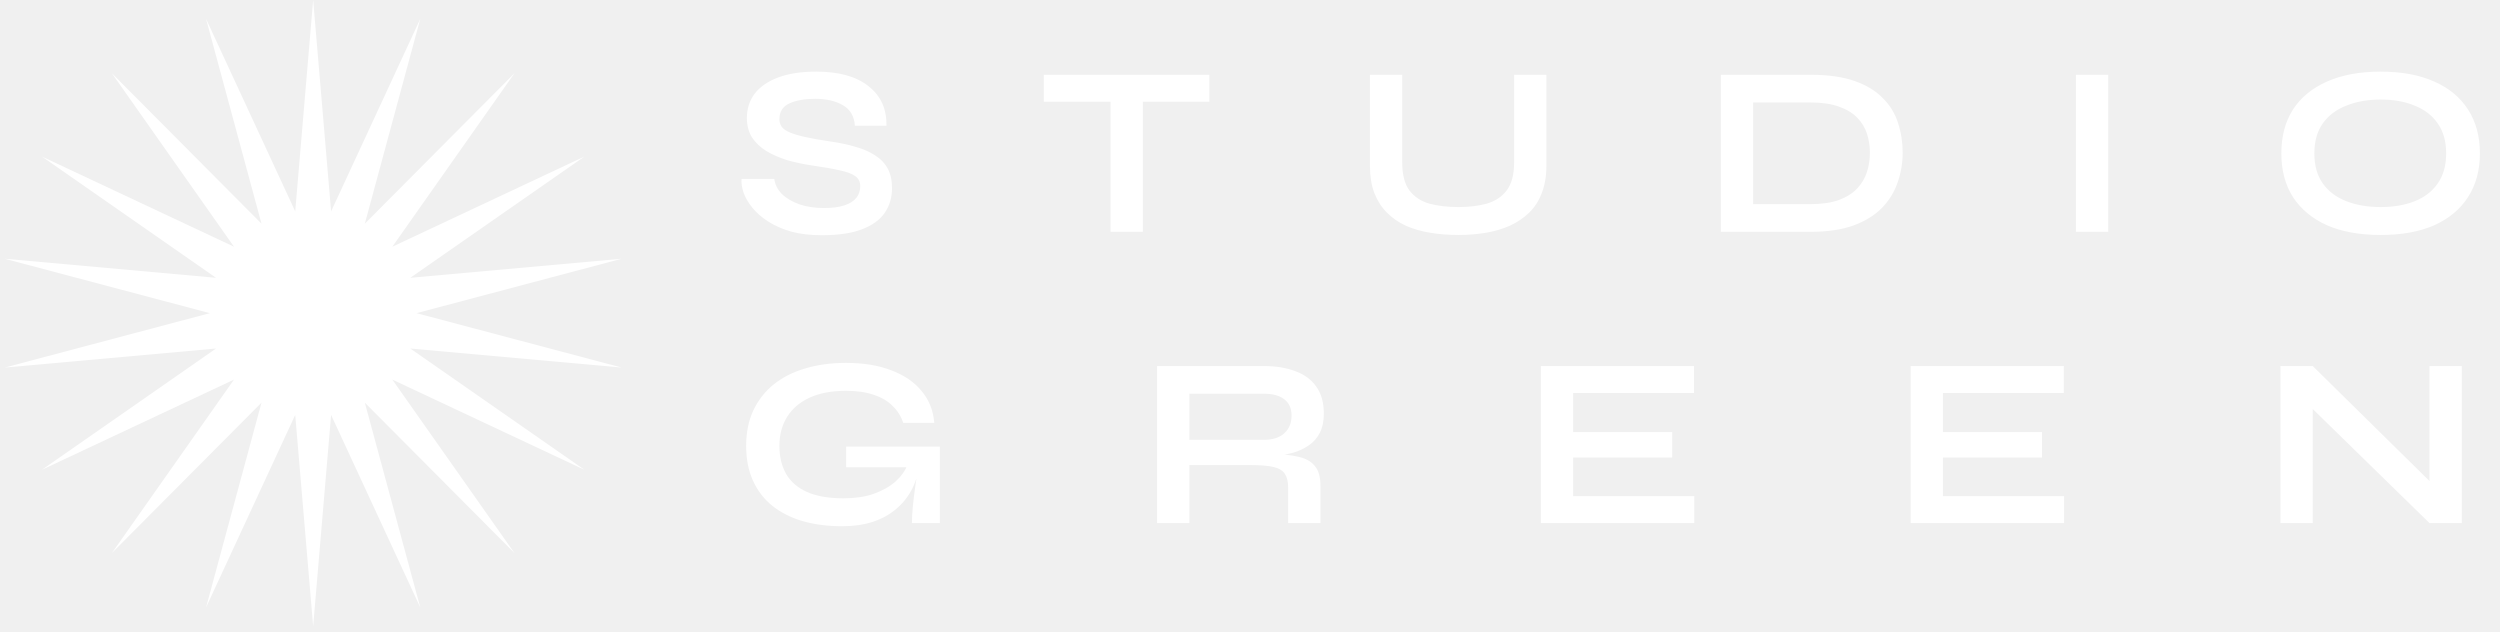
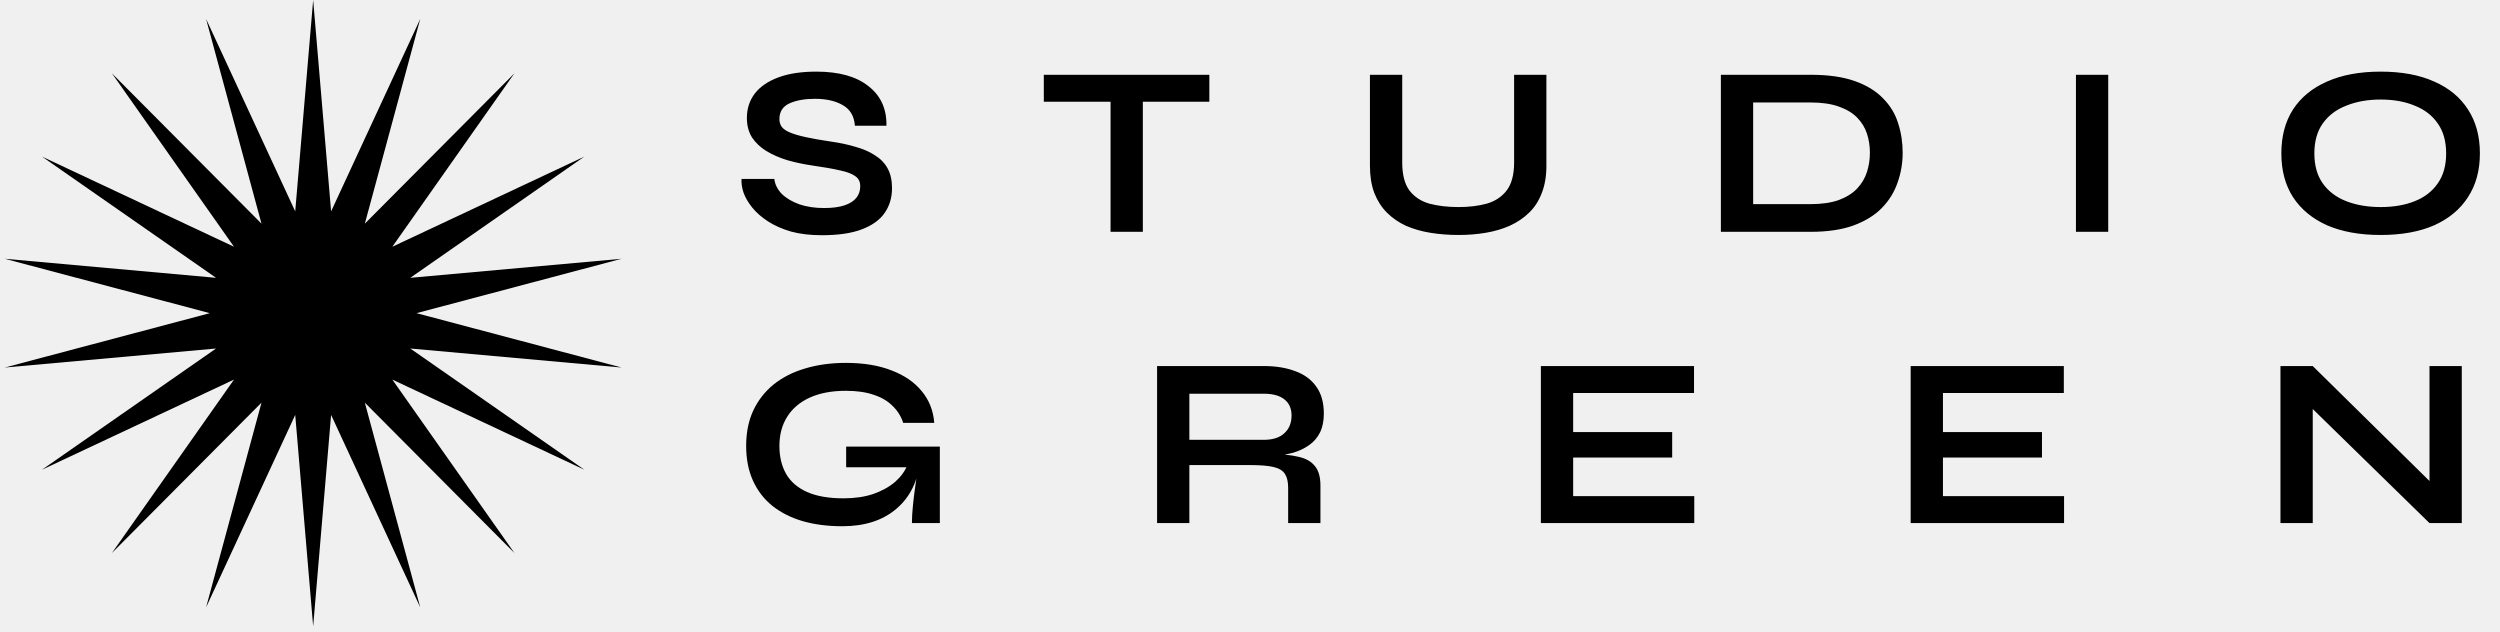
<svg xmlns="http://www.w3.org/2000/svg" width="206" height="52" viewBox="0 0 206 52" fill="none">
-   <path d="M61.103 14.742H63.803C63.856 15.195 64.063 15.608 64.423 15.982C64.796 16.342 65.283 16.628 65.883 16.842C66.483 17.042 67.156 17.142 67.903 17.142C68.583 17.142 69.143 17.068 69.583 16.922C70.023 16.775 70.35 16.568 70.563 16.302C70.776 16.035 70.883 15.715 70.883 15.342C70.883 14.982 70.749 14.708 70.483 14.522C70.216 14.322 69.796 14.162 69.223 14.042C68.65 13.908 67.896 13.775 66.963 13.642C66.23 13.535 65.536 13.388 64.883 13.202C64.23 13.002 63.65 12.748 63.143 12.442C62.65 12.135 62.256 11.762 61.963 11.322C61.683 10.868 61.543 10.335 61.543 9.722C61.543 8.962 61.756 8.295 62.183 7.722C62.623 7.148 63.27 6.702 64.123 6.382C64.976 6.062 66.023 5.902 67.263 5.902C69.129 5.902 70.563 6.302 71.563 7.102C72.576 7.888 73.07 8.975 73.043 10.362H70.443C70.389 9.575 70.056 9.008 69.443 8.662C68.843 8.315 68.083 8.142 67.163 8.142C66.309 8.142 65.603 8.268 65.043 8.522C64.496 8.775 64.223 9.208 64.223 9.822C64.223 10.062 64.29 10.275 64.423 10.462C64.556 10.635 64.783 10.788 65.103 10.922C65.423 11.055 65.856 11.182 66.403 11.302C66.95 11.422 67.629 11.542 68.443 11.662C69.203 11.768 69.889 11.915 70.503 12.102C71.129 12.275 71.663 12.508 72.103 12.802C72.556 13.082 72.903 13.442 73.143 13.882C73.383 14.322 73.503 14.862 73.503 15.502C73.503 16.288 73.296 16.975 72.883 17.562C72.483 18.135 71.856 18.582 71.003 18.902C70.163 19.222 69.07 19.382 67.723 19.382C66.763 19.382 65.916 19.282 65.183 19.082C64.45 18.868 63.816 18.588 63.283 18.242C62.749 17.895 62.316 17.515 61.983 17.102C61.65 16.688 61.41 16.275 61.263 15.862C61.13 15.448 61.076 15.075 61.103 14.742ZM86.01 6.162H99.65V8.382H86.01V6.162ZM91.51 8.102H94.17V19.102H91.51V8.102ZM124.763 13.382V6.162H127.423V13.662C127.423 14.515 127.296 15.262 127.043 15.902C126.803 16.542 126.456 17.082 126.003 17.522C125.55 17.962 125.016 18.322 124.403 18.602C123.803 18.868 123.143 19.062 122.423 19.182C121.716 19.302 120.97 19.362 120.183 19.362C119.37 19.362 118.596 19.302 117.863 19.182C117.13 19.062 116.456 18.868 115.843 18.602C115.243 18.322 114.723 17.962 114.283 17.522C113.843 17.082 113.496 16.542 113.243 15.902C113.003 15.262 112.883 14.515 112.883 13.662V6.162H115.543V13.382C115.543 14.395 115.743 15.168 116.143 15.702C116.543 16.222 117.09 16.582 117.783 16.782C118.49 16.968 119.29 17.062 120.183 17.062C121.05 17.062 121.823 16.968 122.503 16.782C123.196 16.582 123.743 16.222 124.143 15.702C124.556 15.168 124.763 14.395 124.763 13.382ZM149.2 6.162C150.654 6.162 151.867 6.335 152.84 6.682C153.814 7.028 154.587 7.502 155.16 8.102C155.747 8.688 156.16 9.368 156.4 10.142C156.654 10.915 156.78 11.728 156.78 12.582C156.78 13.435 156.64 14.255 156.36 15.042C156.094 15.828 155.66 16.528 155.06 17.142C154.474 17.742 153.694 18.222 152.72 18.582C151.76 18.928 150.587 19.102 149.2 19.102H141.8V6.162H149.2ZM144.46 16.822H149.14C150.1 16.822 150.894 16.708 151.52 16.482C152.16 16.242 152.667 15.922 153.04 15.522C153.414 15.122 153.68 14.668 153.84 14.162C154 13.655 154.08 13.128 154.08 12.582C154.08 12.035 154 11.515 153.84 11.022C153.68 10.528 153.414 10.088 153.04 9.702C152.667 9.315 152.16 9.008 151.52 8.782C150.894 8.555 150.1 8.442 149.14 8.442H144.46V16.822ZM171.058 6.162H173.718V19.102H171.058V6.162ZM196.163 19.362C194.443 19.362 192.97 19.095 191.743 18.562C190.53 18.015 189.596 17.242 188.943 16.242C188.303 15.242 187.983 14.042 187.983 12.642C187.983 11.228 188.303 10.022 188.943 9.022C189.596 8.022 190.53 7.255 191.743 6.722C192.97 6.175 194.443 5.902 196.163 5.902C197.896 5.902 199.37 6.175 200.583 6.722C201.796 7.255 202.723 8.022 203.363 9.022C204.016 10.022 204.343 11.228 204.343 12.642C204.343 14.042 204.016 15.242 203.363 16.242C202.723 17.242 201.796 18.015 200.583 18.562C199.37 19.095 197.896 19.362 196.163 19.362ZM196.163 17.062C197.23 17.062 198.163 16.902 198.963 16.582C199.776 16.262 200.41 15.775 200.863 15.122C201.33 14.468 201.563 13.642 201.563 12.642C201.563 11.642 201.33 10.815 200.863 10.162C200.41 9.508 199.776 9.022 198.963 8.702C198.163 8.368 197.23 8.202 196.163 8.202C195.11 8.202 194.17 8.368 193.343 8.702C192.516 9.022 191.87 9.508 191.403 10.162C190.936 10.815 190.703 11.642 190.703 12.642C190.703 13.642 190.936 14.468 191.403 15.122C191.87 15.775 192.516 16.262 193.343 16.582C194.17 16.902 195.11 17.062 196.163 17.062ZM69.403 43.362C68.203 43.362 67.116 43.222 66.143 42.942C65.183 42.662 64.35 42.242 63.643 41.682C62.95 41.122 62.416 40.428 62.043 39.602C61.669 38.775 61.483 37.822 61.483 36.742C61.483 35.648 61.676 34.682 62.063 33.842C62.463 32.988 63.023 32.268 63.743 31.682C64.476 31.095 65.343 30.655 66.343 30.362C67.356 30.055 68.476 29.902 69.703 29.902C71.156 29.902 72.409 30.108 73.463 30.522C74.516 30.922 75.343 31.488 75.943 32.222C76.556 32.955 76.903 33.828 76.983 34.842H74.423C74.249 34.308 73.963 33.848 73.563 33.462C73.176 33.062 72.663 32.755 72.023 32.542C71.383 32.315 70.609 32.202 69.703 32.202C68.543 32.202 67.549 32.388 66.723 32.762C65.909 33.135 65.29 33.662 64.863 34.342C64.436 35.022 64.223 35.822 64.223 36.742C64.223 37.635 64.409 38.408 64.783 39.062C65.156 39.702 65.73 40.195 66.503 40.542C67.29 40.888 68.29 41.062 69.503 41.062C70.436 41.062 71.256 40.942 71.963 40.702C72.683 40.448 73.283 40.115 73.763 39.702C74.243 39.275 74.583 38.802 74.783 38.282L75.823 37.902C75.65 39.622 74.996 40.962 73.863 41.922C72.743 42.882 71.256 43.362 69.403 43.362ZM75.143 43.102C75.143 42.688 75.169 42.215 75.223 41.682C75.276 41.135 75.343 40.588 75.423 40.042C75.503 39.482 75.576 38.968 75.643 38.502H69.723V36.802H77.443V43.102H75.143ZM95.344 43.102V30.162H104.124C105.124 30.162 105.991 30.302 106.724 30.582C107.471 30.848 108.051 31.275 108.464 31.862C108.877 32.435 109.084 33.175 109.084 34.082C109.084 34.695 108.977 35.215 108.764 35.642C108.551 36.068 108.251 36.415 107.864 36.682C107.491 36.948 107.057 37.155 106.564 37.302C106.071 37.435 105.544 37.522 104.984 37.562L104.704 37.402C105.637 37.415 106.404 37.495 107.004 37.642C107.604 37.775 108.051 38.028 108.344 38.402C108.651 38.762 108.804 39.302 108.804 40.022V43.102H106.144V40.202C106.144 39.708 106.057 39.328 105.884 39.062C105.711 38.782 105.397 38.588 104.944 38.482C104.504 38.375 103.864 38.322 103.024 38.322H98.004V43.102H95.344ZM98.004 36.242H104.124C104.871 36.242 105.437 36.062 105.824 35.702C106.224 35.342 106.424 34.855 106.424 34.242C106.424 33.655 106.224 33.208 105.824 32.902C105.437 32.595 104.871 32.442 104.124 32.442H98.004V36.242ZM129.628 37.702V40.882H139.608V43.102H126.968V30.162H139.588V32.382H129.628V35.602H137.788V37.702H129.628ZM160.099 37.702V40.882H170.079V43.102H157.439V30.162H170.059V32.382H160.099V35.602H168.259V37.702H160.099ZM201.03 40.462L200.19 40.802V30.162H202.85V43.102H200.19L189.73 32.882L190.57 32.542V43.102H187.91V30.162H190.57L201.03 40.462Z" fill="white" />
-   <path d="M25.804 0L27.283 17.418L34.63 1.556L30.062 18.43L42.391 6.037L32.328 20.331L48.151 12.902L33.806 22.892L51.217 21.323L34.32 25.804L51.217 30.285L33.806 28.717L48.151 38.706L32.328 31.278L42.391 45.572L30.062 33.179L34.63 50.053L27.283 34.19L25.804 51.609L24.326 34.19L16.979 50.053L21.547 33.179L9.218 45.572L19.281 31.278L3.457 38.706L17.802 28.717L0.392 30.285L17.289 25.804L0.392 21.323L17.802 22.892L3.457 12.902L19.281 20.331L9.218 6.037L21.547 18.43L16.979 1.556L24.326 17.418L25.804 0Z" fill="white" />
+   <path d="M61.103 14.742H63.803C63.856 15.195 64.063 15.608 64.423 15.982C64.796 16.342 65.283 16.628 65.883 16.842C66.483 17.042 67.156 17.142 67.903 17.142C68.583 17.142 69.143 17.068 69.583 16.922C70.023 16.775 70.35 16.568 70.563 16.302C70.776 16.035 70.883 15.715 70.883 15.342C70.883 14.982 70.749 14.708 70.483 14.522C70.216 14.322 69.796 14.162 69.223 14.042C68.65 13.908 67.896 13.775 66.963 13.642C66.23 13.535 65.536 13.388 64.883 13.202C64.23 13.002 63.65 12.748 63.143 12.442C62.65 12.135 62.256 11.762 61.963 11.322C61.683 10.868 61.543 10.335 61.543 9.722C61.543 8.962 61.756 8.295 62.183 7.722C62.623 7.148 63.27 6.702 64.123 6.382C64.976 6.062 66.023 5.902 67.263 5.902C69.129 5.902 70.563 6.302 71.563 7.102C72.576 7.888 73.07 8.975 73.043 10.362H70.443C70.389 9.575 70.056 9.008 69.443 8.662C68.843 8.315 68.083 8.142 67.163 8.142C66.309 8.142 65.603 8.268 65.043 8.522C64.496 8.775 64.223 9.208 64.223 9.822C64.223 10.062 64.29 10.275 64.423 10.462C64.556 10.635 64.783 10.788 65.103 10.922C65.423 11.055 65.856 11.182 66.403 11.302C66.95 11.422 67.629 11.542 68.443 11.662C69.203 11.768 69.889 11.915 70.503 12.102C71.129 12.275 71.663 12.508 72.103 12.802C72.556 13.082 72.903 13.442 73.143 13.882C73.383 14.322 73.503 14.862 73.503 15.502C73.503 16.288 73.296 16.975 72.883 17.562C72.483 18.135 71.856 18.582 71.003 18.902C70.163 19.222 69.07 19.382 67.723 19.382C66.763 19.382 65.916 19.282 65.183 19.082C64.45 18.868 63.816 18.588 63.283 18.242C62.749 17.895 62.316 17.515 61.983 17.102C61.65 16.688 61.41 16.275 61.263 15.862C61.13 15.448 61.076 15.075 61.103 14.742ZM86.01 6.162H99.65V8.382H86.01V6.162ZM91.51 8.102H94.17V19.102H91.51V8.102ZM124.763 13.382V6.162H127.423V13.662C127.423 14.515 127.296 15.262 127.043 15.902C126.803 16.542 126.456 17.082 126.003 17.522C125.55 17.962 125.016 18.322 124.403 18.602C123.803 18.868 123.143 19.062 122.423 19.182C121.716 19.302 120.97 19.362 120.183 19.362C119.37 19.362 118.596 19.302 117.863 19.182C117.13 19.062 116.456 18.868 115.843 18.602C115.243 18.322 114.723 17.962 114.283 17.522C113.843 17.082 113.496 16.542 113.243 15.902C113.003 15.262 112.883 14.515 112.883 13.662V6.162H115.543V13.382C115.543 14.395 115.743 15.168 116.143 15.702C116.543 16.222 117.09 16.582 117.783 16.782C118.49 16.968 119.29 17.062 120.183 17.062C121.05 17.062 121.823 16.968 122.503 16.782C123.196 16.582 123.743 16.222 124.143 15.702C124.556 15.168 124.763 14.395 124.763 13.382ZM149.2 6.162C150.654 6.162 151.867 6.335 152.84 6.682C153.814 7.028 154.587 7.502 155.16 8.102C155.747 8.688 156.16 9.368 156.4 10.142C156.654 10.915 156.78 11.728 156.78 12.582C156.78 13.435 156.64 14.255 156.36 15.042C156.094 15.828 155.66 16.528 155.06 17.142C154.474 17.742 153.694 18.222 152.72 18.582C151.76 18.928 150.587 19.102 149.2 19.102H141.8V6.162H149.2ZM144.46 16.822H149.14C150.1 16.822 150.894 16.708 151.52 16.482C152.16 16.242 152.667 15.922 153.04 15.522C153.414 15.122 153.68 14.668 153.84 14.162C154 13.655 154.08 13.128 154.08 12.582C154.08 12.035 154 11.515 153.84 11.022C153.68 10.528 153.414 10.088 153.04 9.702C152.667 9.315 152.16 9.008 151.52 8.782C150.894 8.555 150.1 8.442 149.14 8.442H144.46V16.822ZM171.058 6.162H173.718V19.102H171.058V6.162ZM196.163 19.362C194.443 19.362 192.97 19.095 191.743 18.562C190.53 18.015 189.596 17.242 188.943 16.242C188.303 15.242 187.983 14.042 187.983 12.642C187.983 11.228 188.303 10.022 188.943 9.022C189.596 8.022 190.53 7.255 191.743 6.722C192.97 6.175 194.443 5.902 196.163 5.902C197.896 5.902 199.37 6.175 200.583 6.722C201.796 7.255 202.723 8.022 203.363 9.022C204.016 10.022 204.343 11.228 204.343 12.642C204.343 14.042 204.016 15.242 203.363 16.242C202.723 17.242 201.796 18.015 200.583 18.562C199.37 19.095 197.896 19.362 196.163 19.362ZM196.163 17.062C197.23 17.062 198.163 16.902 198.963 16.582C199.776 16.262 200.41 15.775 200.863 15.122C201.33 14.468 201.563 13.642 201.563 12.642C201.563 11.642 201.33 10.815 200.863 10.162C200.41 9.508 199.776 9.022 198.963 8.702C198.163 8.368 197.23 8.202 196.163 8.202C195.11 8.202 194.17 8.368 193.343 8.702C192.516 9.022 191.87 9.508 191.403 10.162C190.936 10.815 190.703 11.642 190.703 12.642C190.703 13.642 190.936 14.468 191.403 15.122C191.87 15.775 192.516 16.262 193.343 16.582C194.17 16.902 195.11 17.062 196.163 17.062ZM69.403 43.362C68.203 43.362 67.116 43.222 66.143 42.942C65.183 42.662 64.35 42.242 63.643 41.682C62.95 41.122 62.416 40.428 62.043 39.602C61.669 38.775 61.483 37.822 61.483 36.742C61.483 35.648 61.676 34.682 62.063 33.842C62.463 32.988 63.023 32.268 63.743 31.682C64.476 31.095 65.343 30.655 66.343 30.362C67.356 30.055 68.476 29.902 69.703 29.902C71.156 29.902 72.409 30.108 73.463 30.522C74.516 30.922 75.343 31.488 75.943 32.222C76.556 32.955 76.903 33.828 76.983 34.842H74.423C74.249 34.308 73.963 33.848 73.563 33.462C73.176 33.062 72.663 32.755 72.023 32.542C71.383 32.315 70.609 32.202 69.703 32.202C68.543 32.202 67.549 32.388 66.723 32.762C65.909 33.135 65.29 33.662 64.863 34.342C64.436 35.022 64.223 35.822 64.223 36.742C64.223 37.635 64.409 38.408 64.783 39.062C65.156 39.702 65.73 40.195 66.503 40.542C67.29 40.888 68.29 41.062 69.503 41.062C70.436 41.062 71.256 40.942 71.963 40.702C72.683 40.448 73.283 40.115 73.763 39.702C74.243 39.275 74.583 38.802 74.783 38.282L75.823 37.902C75.65 39.622 74.996 40.962 73.863 41.922C72.743 42.882 71.256 43.362 69.403 43.362ZM75.143 43.102C75.143 42.688 75.169 42.215 75.223 41.682C75.276 41.135 75.343 40.588 75.423 40.042C75.503 39.482 75.576 38.968 75.643 38.502H69.723V36.802H77.443V43.102H75.143ZM95.344 43.102V30.162H104.124C105.124 30.162 105.991 30.302 106.724 30.582C107.471 30.848 108.051 31.275 108.464 31.862C108.877 32.435 109.084 33.175 109.084 34.082C109.084 34.695 108.977 35.215 108.764 35.642C108.551 36.068 108.251 36.415 107.864 36.682C107.491 36.948 107.057 37.155 106.564 37.302C106.071 37.435 105.544 37.522 104.984 37.562L104.704 37.402C105.637 37.415 106.404 37.495 107.004 37.642C107.604 37.775 108.051 38.028 108.344 38.402C108.651 38.762 108.804 39.302 108.804 40.022V43.102H106.144V40.202C106.144 39.708 106.057 39.328 105.884 39.062C105.711 38.782 105.397 38.588 104.944 38.482C104.504 38.375 103.864 38.322 103.024 38.322H98.004V43.102H95.344ZM98.004 36.242H104.124C104.871 36.242 105.437 36.062 105.824 35.702C106.224 35.342 106.424 34.855 106.424 34.242C106.424 33.655 106.224 33.208 105.824 32.902C105.437 32.595 104.871 32.442 104.124 32.442H98.004V36.242ZM129.628 37.702V40.882H139.608V43.102H126.968V30.162H139.588V32.382H129.628V35.602H137.788V37.702H129.628ZM160.099 37.702V40.882H170.079V43.102H157.439V30.162H170.059V32.382H160.099V35.602H168.259V37.702H160.099ZM201.03 40.462L200.19 40.802V30.162H202.85V43.102H200.19L189.73 32.882L190.57 32.542V43.102H187.91V30.162H190.57L201.03 40.462Z" fill="currentColor" />
+   <path d="M25.804 0L27.283 17.418L34.63 1.556L30.062 18.43L42.391 6.037L32.328 20.331L48.151 12.902L33.806 22.892L51.217 21.323L34.32 25.804L51.217 30.285L33.806 28.717L48.151 38.706L32.328 31.278L42.391 45.572L30.062 33.179L34.63 50.053L27.283 34.19L25.804 51.609L24.326 34.19L16.979 50.053L21.547 33.179L9.218 45.572L19.281 31.278L3.457 38.706L17.802 28.717L0.392 30.285L17.289 25.804L0.392 21.323L17.802 22.892L3.457 12.902L19.281 20.331L9.218 6.037L21.547 18.43L16.979 1.556L24.326 17.418L25.804 0Z" fill="currentColor" />
</svg>
